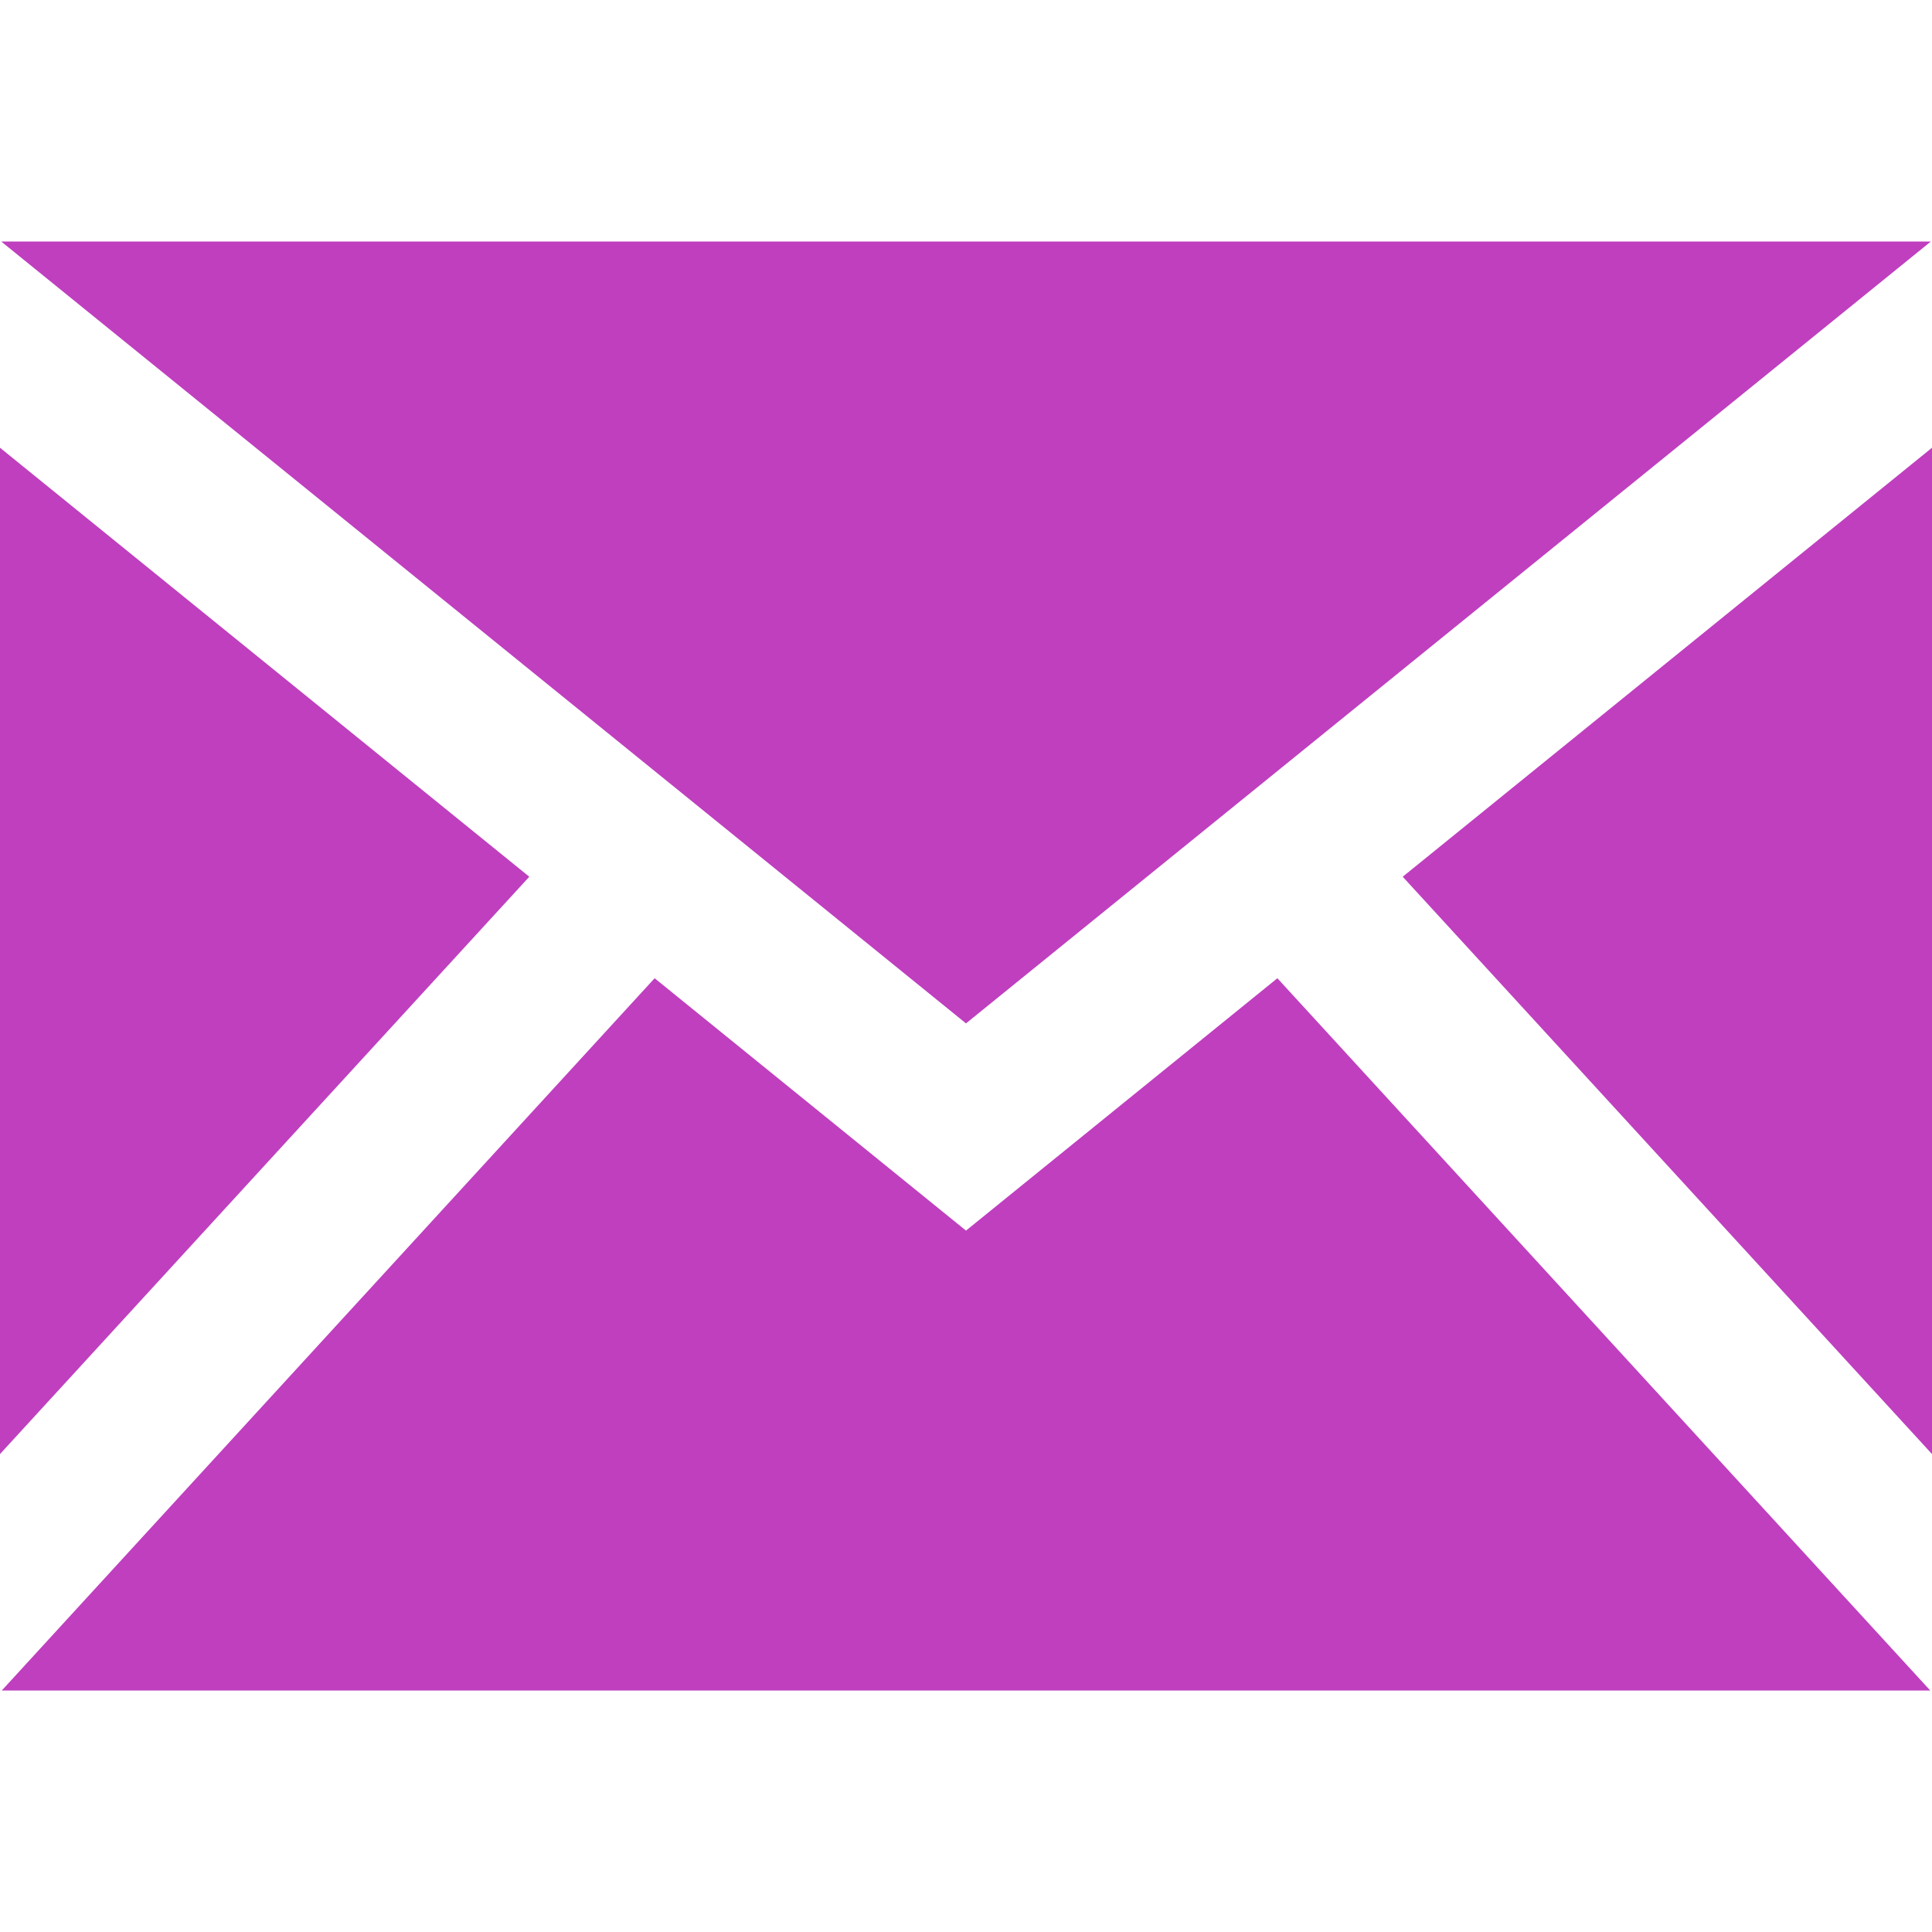
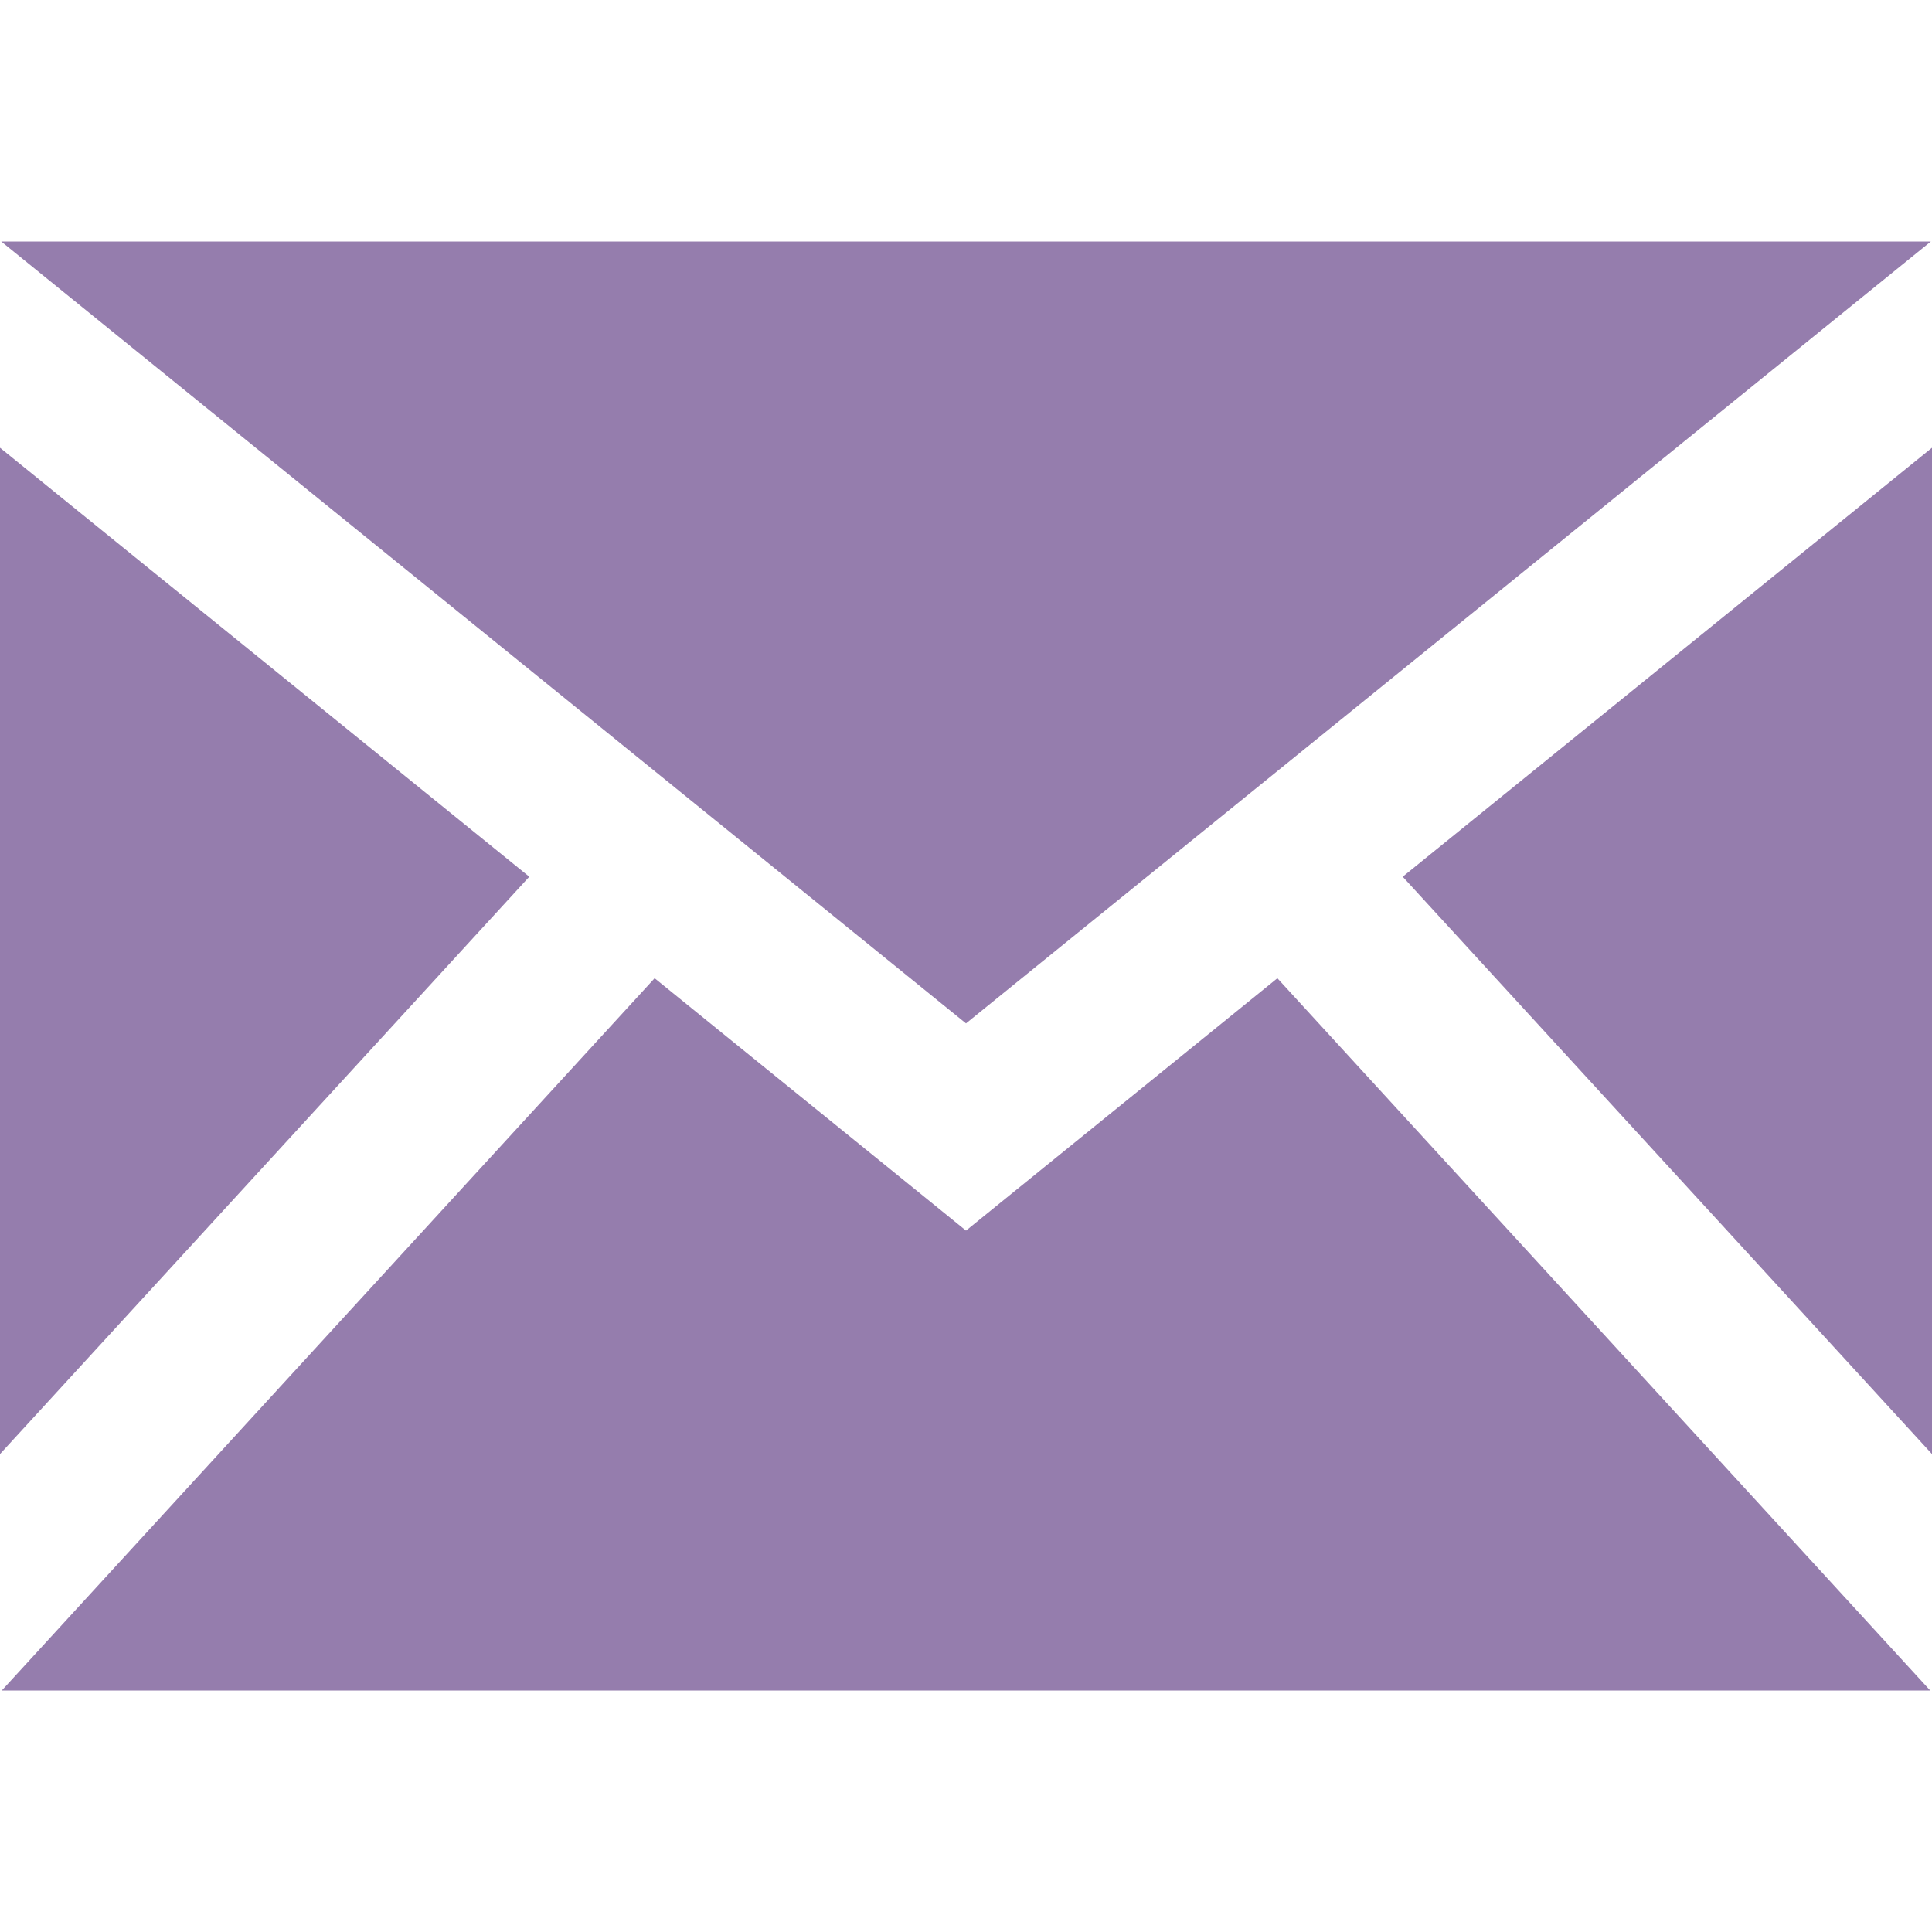
- <svg xmlns="http://www.w3.org/2000/svg" fill="#BF3FBF" width="24" height="24" viewBox="0 0 24 24">
+ <svg xmlns="http://www.w3.org/2000/svg" fill="#957DAD" width="24" height="24" viewBox="0 0 24 24">
  <path d="M12 12.713l-11.985-9.713h23.971l-11.986 9.713zm-5.425-1.822l-6.575-5.329v12.501l6.575-7.172zm10.85 0l6.575 7.172v-12.501l-6.575 5.329zm-1.557 1.261l-3.868 3.135-3.868-3.135-8.11 8.848h23.956l-8.11-8.848z" />
</svg>
